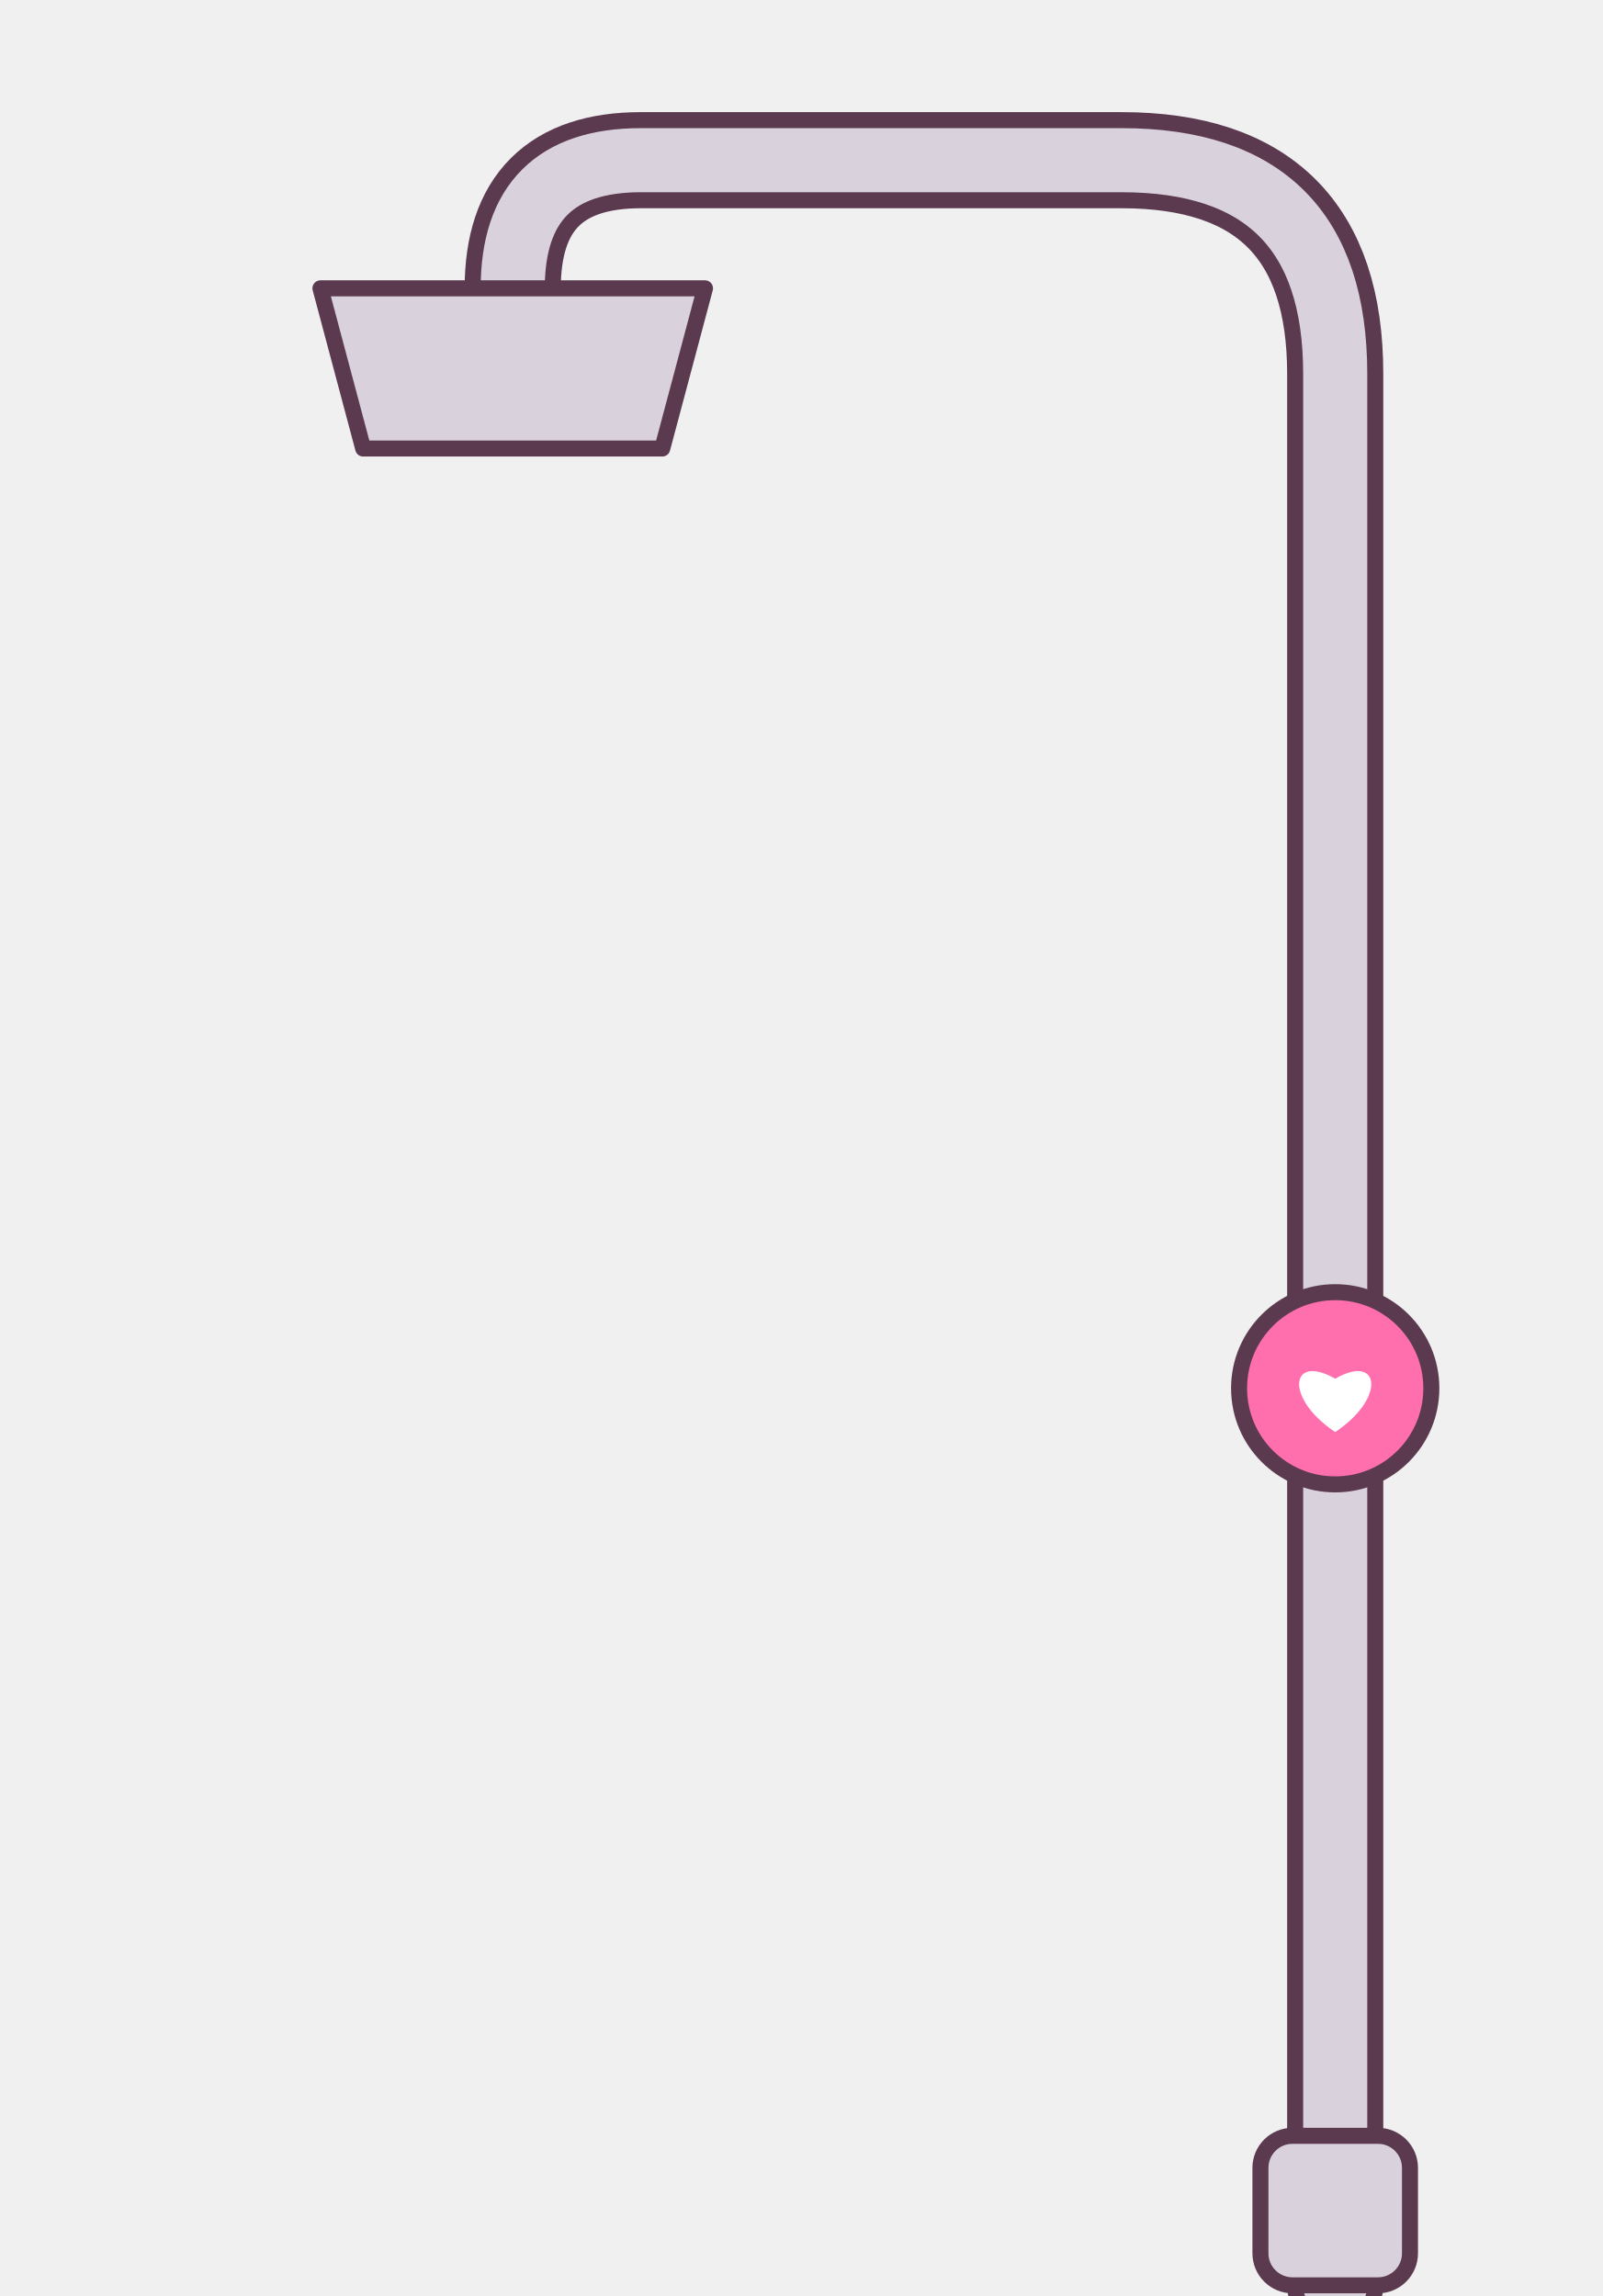
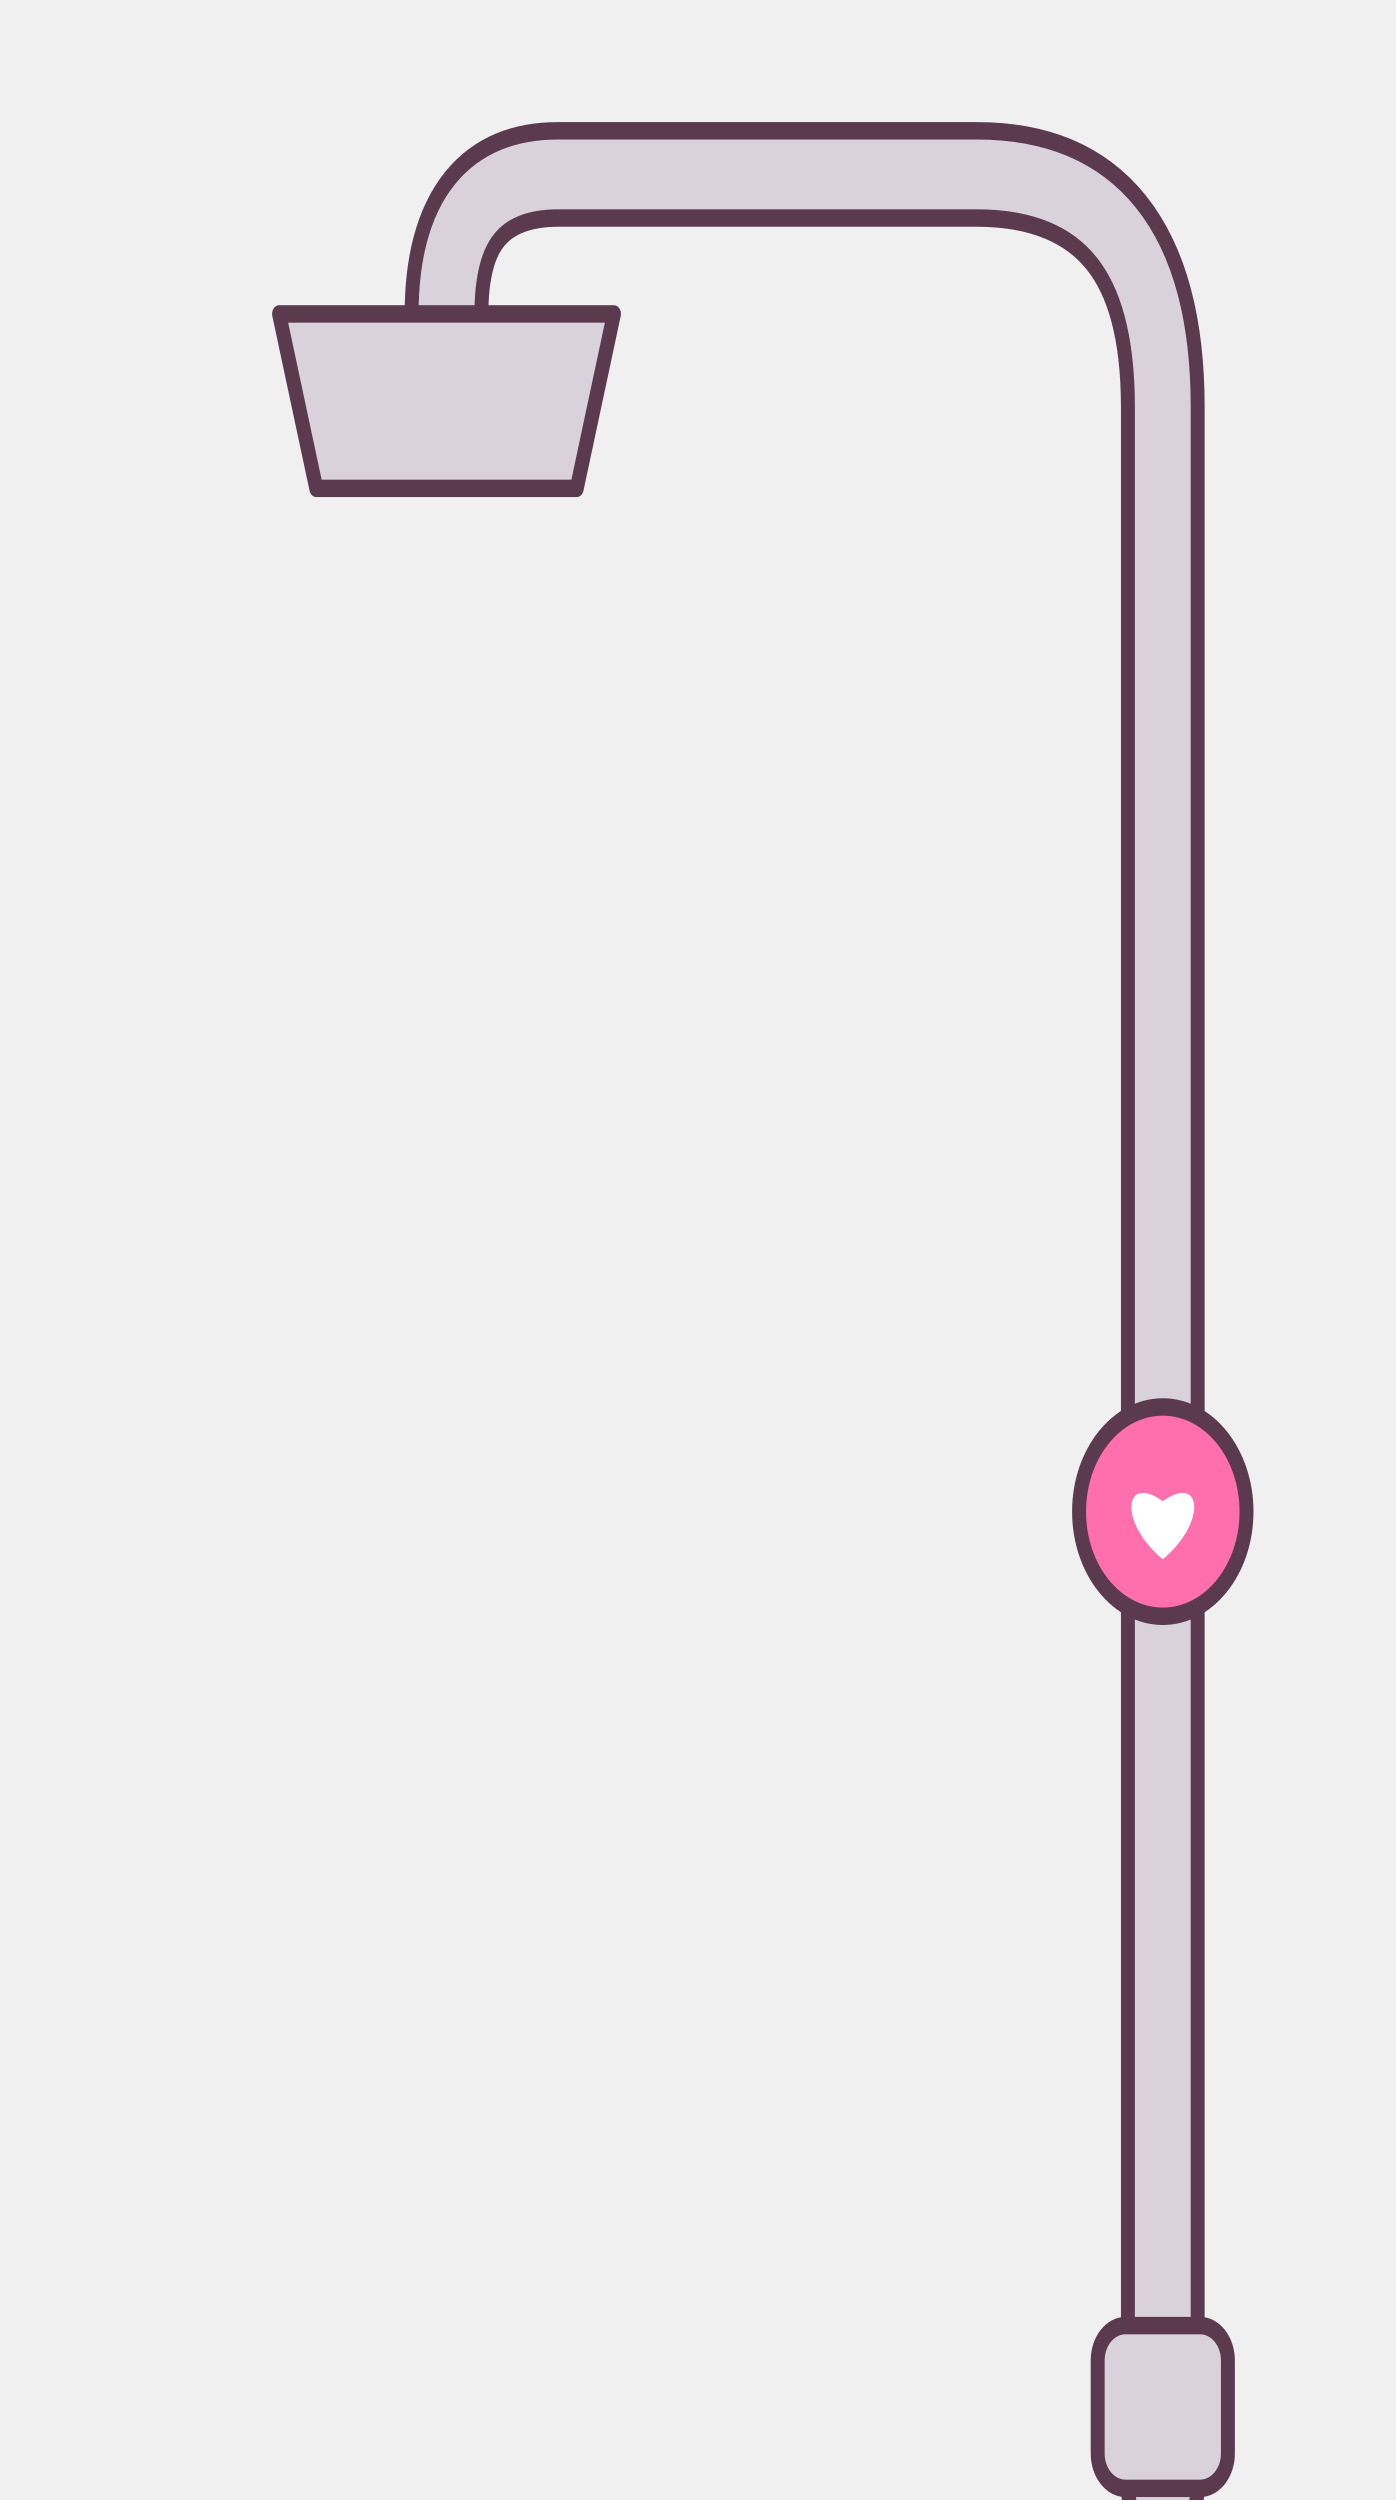
- <svg xmlns="http://www.w3.org/2000/svg" width="300" height="430" viewBox="0 0 300 430">
+ <svg xmlns="http://www.w3.org/2000/svg" width="240" height="430" preserveAspectRatio="none" viewBox="0 0 300 430">
  <defs />
  <g stroke="#5b3a4f" stroke-width="3" stroke-linejoin="round" stroke-linecap="round">
    <path d="M250,428 L250,70 Q250,30 210,30 L120,30 Q96,30 96,54" fill="none" stroke-width="18" />
    <path d="M250,428 L250,70 Q250,30 210,30 L120,30 Q96,30 96,54" fill="none" stroke-width="12" stroke="#d9d2dc" />
    <path d="M60,54 L132,54 L124,84 L68,84 Z" fill="#d9d2dc" stroke-width="3" />
    <rect x="236" y="400" width="28" height="28" rx="6" fill="#d9d2dc" stroke-width="3" />
    <circle cx="250" cy="260" r="18" fill="#ff6fae" stroke-width="3" />
    <path d="M250,268.2 C240.4,261.8 241.6,253.4 250,258.2 C258.4,253.4 259.6,261.8 250,268.2 Z" fill="#ffffff" stroke="none" />
  </g>
</svg>
